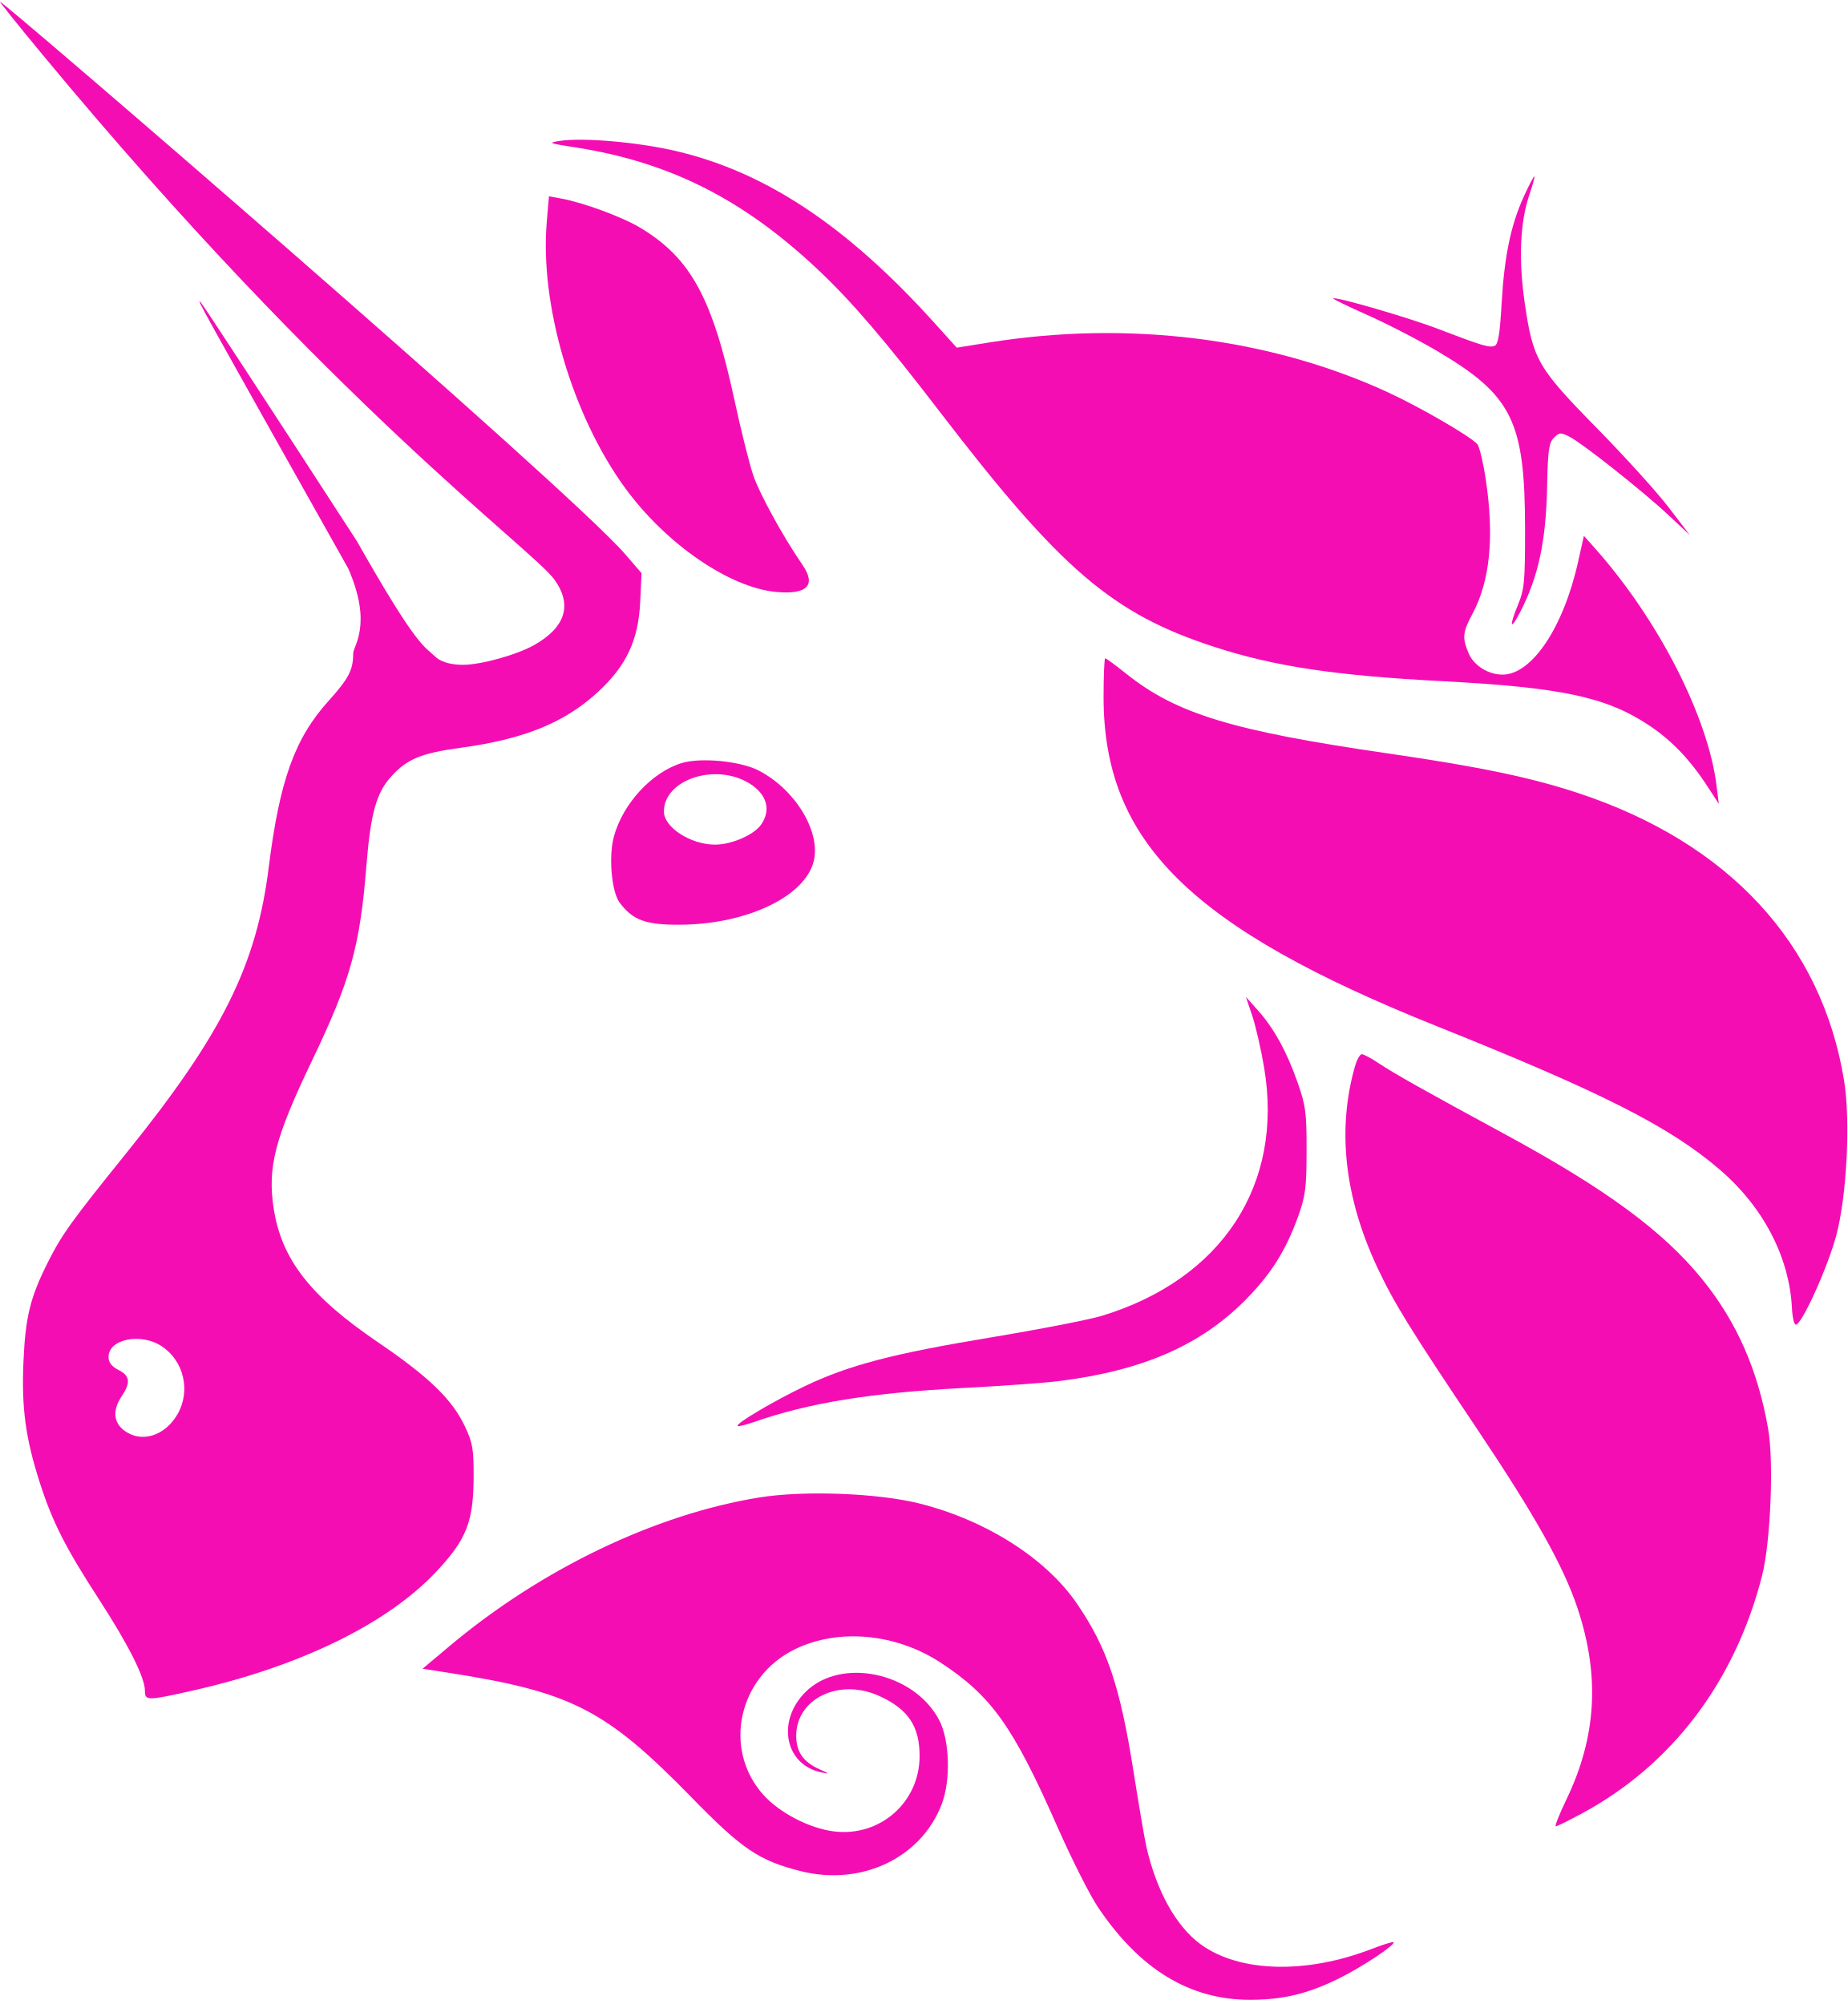
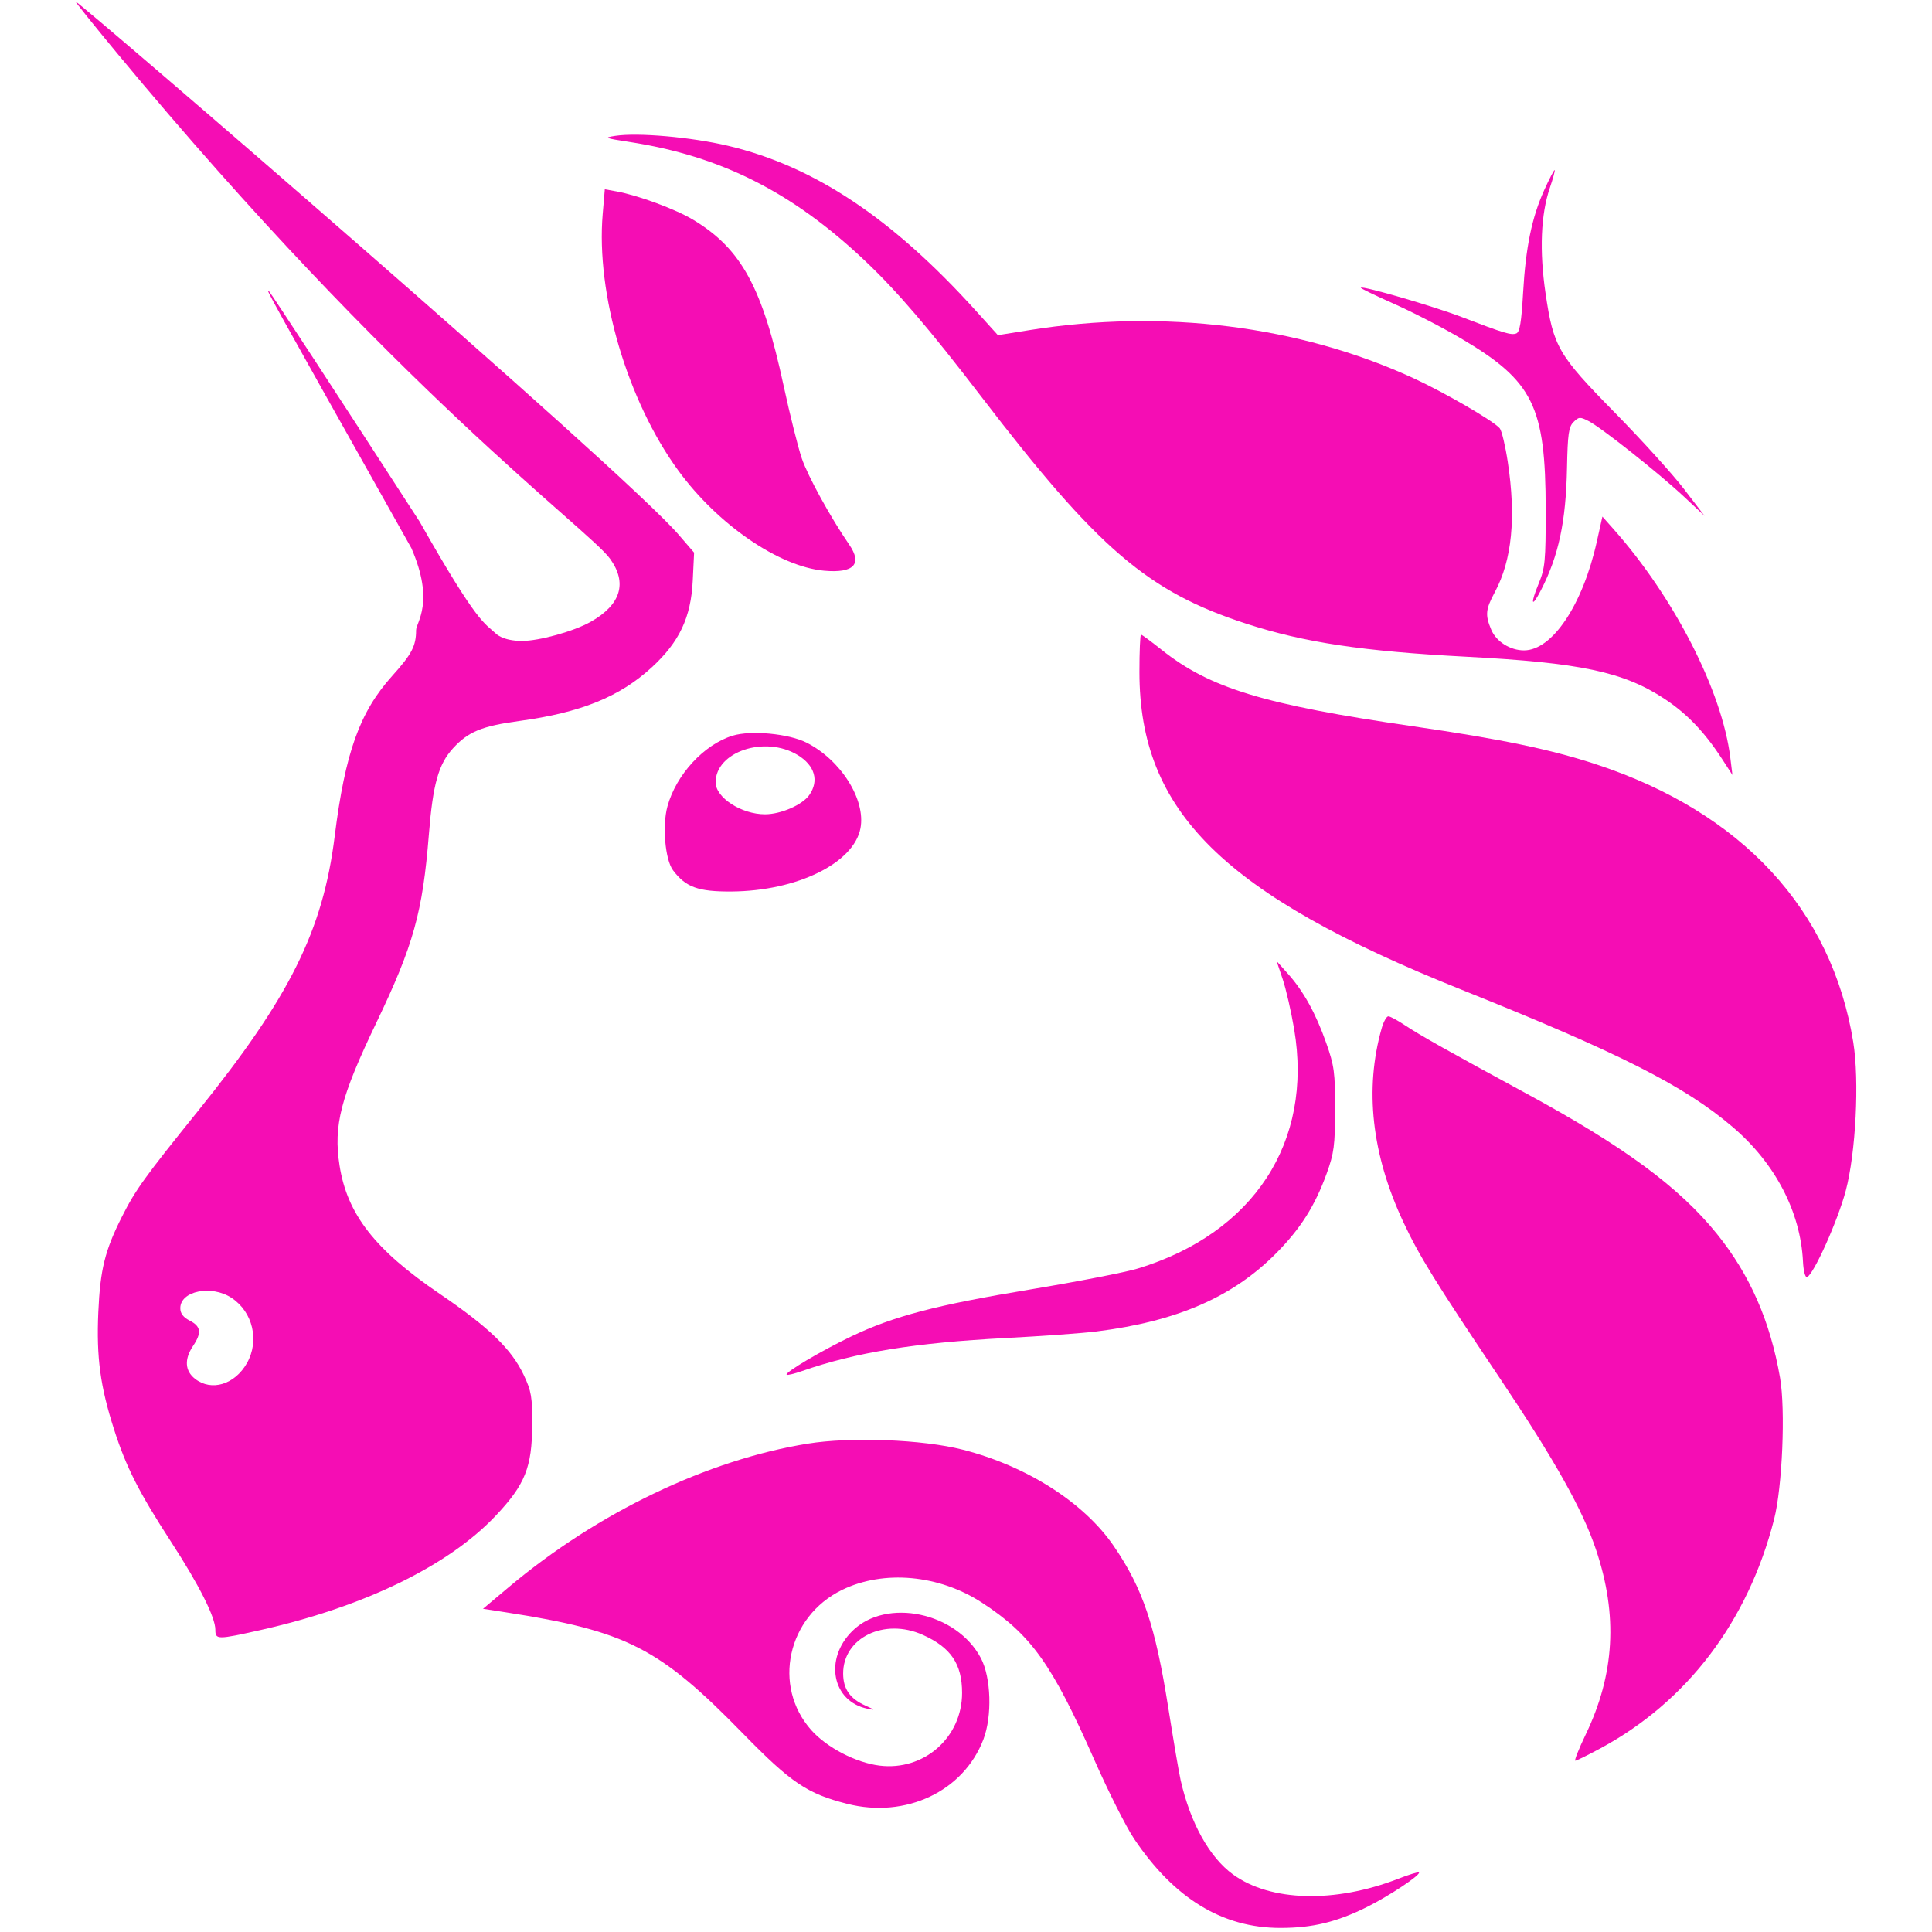
- <svg xmlns="http://www.w3.org/2000/svg" width="400" height="434" viewBox="0 0 400 434" fill="none">
+ <svg xmlns="http://www.w3.org/2000/svg" width="16" height="16" viewBox="0 0 400 434" fill="none">
  <path d="M325.144 65.77C325.727 55.542 327.119 48.796 329.918 42.635C331.025 40.196 332.063 38.2 332.223 38.2C332.383 38.2 331.902 40 331.153 42.2C329.118 48.179 328.784 56.357 330.186 65.872C331.965 77.945 332.976 79.687 345.782 92.728C351.788 98.845 358.775 106.559 361.307 109.871L365.912 115.894L361.307 111.59C355.676 106.327 342.724 96.062 339.863 94.594C337.945 93.61 337.66 93.627 336.477 94.801C335.387 95.882 335.157 97.507 335.005 105.189C334.77 117.16 333.132 124.845 329.18 132.528C327.042 136.684 326.705 135.797 328.64 131.106C330.084 127.604 330.231 126.064 330.22 114.475C330.198 91.189 327.424 85.591 311.153 76.001C307.032 73.571 300.24 70.067 296.062 68.214C291.883 66.361 288.564 64.747 288.685 64.626C289.146 64.169 305.013 68.784 311.399 71.232C320.899 74.873 322.467 75.345 323.621 74.906C324.394 74.611 324.768 72.367 325.144 65.77Z" fill="#F50DB4" />
  <path d="M124.431 31.893C118.795 31.024 118.557 30.922 121.209 30.516C126.292 29.739 138.292 30.798 146.562 32.754C165.867 37.318 183.434 49.01 202.186 69.775L207.168 75.292L214.295 74.152C244.318 69.354 274.861 73.168 300.407 84.905C307.435 88.134 318.516 94.562 319.9 96.214C320.341 96.74 321.151 100.129 321.699 103.745C323.597 116.255 322.647 125.843 318.8 133.005C316.707 136.903 316.59 138.138 317.997 141.473C319.121 144.135 322.253 146.105 325.355 146.1C331.703 146.092 338.536 135.885 341.702 121.683L342.96 116.042L345.452 118.849C359.117 134.248 369.85 155.248 371.694 170.196L372.174 174.093L369.877 170.55C365.924 164.454 361.952 160.303 356.866 156.956C347.697 150.922 338.002 148.868 312.327 147.523C289.139 146.307 276.015 144.337 263.002 140.117C240.861 132.937 229.699 123.375 203.399 89.056C191.717 73.812 184.497 65.378 177.314 58.586C160.994 43.154 144.958 35.06 124.431 31.893Z" fill="#F50DB4" />
  <path d="M135.377 105.713C123.937 90.047 116.858 66.029 118.391 48.074L118.864 42.518L121.469 42.991C126.359 43.878 134.791 46.999 138.739 49.384C149.574 55.929 154.265 64.546 159.037 86.672C160.435 93.153 162.269 100.487 163.113 102.97C164.472 106.967 169.605 116.302 173.779 122.365C176.785 126.731 174.788 128.8 168.143 128.204C157.994 127.293 144.246 117.856 135.377 105.713Z" fill="#F50DB4" />
  <path d="M311.254 222.301C257.789 200.891 238.958 182.307 238.958 150.95C238.958 146.336 239.118 142.56 239.313 142.56C239.507 142.56 241.576 144.083 243.909 145.945C254.751 154.593 266.891 158.287 300.501 163.164C320.279 166.034 331.408 168.352 341.675 171.738C374.308 182.502 394.497 204.345 399.312 234.098C400.711 242.743 399.891 258.955 397.623 267.5C395.832 274.248 390.367 286.413 388.918 286.879C388.516 287.009 388.122 285.477 388.019 283.393C387.469 272.221 381.793 261.345 372.26 253.197C361.421 243.934 346.859 236.559 311.254 222.301Z" fill="#F50DB4" />
  <path d="M273.719 231.195C273.049 227.231 271.888 222.168 271.138 219.944L269.773 215.901L272.307 218.73C275.814 222.645 278.585 227.654 280.933 234.325C282.726 239.417 282.927 240.932 282.914 249.206C282.9 257.33 282.676 259.032 281.021 263.616C278.411 270.843 275.172 275.967 269.737 281.468C259.971 291.354 247.415 296.828 229.295 299.098C226.145 299.492 216.965 300.157 208.895 300.574C188.556 301.626 175.17 303.8 163.142 308C161.412 308.605 159.868 308.972 159.711 308.816C159.225 308.334 167.414 303.479 174.178 300.238C183.716 295.668 193.211 293.175 214.484 289.651C224.992 287.91 235.844 285.799 238.6 284.958C264.624 277.023 278.001 256.544 273.719 231.195Z" fill="#F50DB4" />
  <path d="M298.228 274.486C291.125 259.299 289.493 244.635 293.385 230.959C293.802 229.498 294.471 228.302 294.874 228.302C295.276 228.302 296.953 229.203 298.598 230.305C301.872 232.496 308.437 236.188 325.928 245.672C347.754 257.507 360.198 266.672 368.66 277.142C376.071 286.312 380.658 296.755 382.865 309.49C384.115 316.704 383.383 334.061 381.521 341.325C375.653 364.229 362.015 382.22 342.562 392.718C339.712 394.256 337.153 395.519 336.876 395.524C336.599 395.53 337.638 392.904 339.184 389.688C345.728 376.083 346.473 362.849 341.526 348.118C338.496 339.099 332.32 328.094 319.849 309.493C305.35 287.868 301.795 282.113 298.228 274.486Z" fill="#F50DB4" />
  <path d="M97.408 356.432C117.249 339.771 141.935 327.934 164.422 324.301C174.113 322.735 190.257 323.357 199.231 325.641C213.616 329.302 226.484 337.503 233.176 347.273C239.716 356.823 242.522 365.144 245.443 383.659C246.596 390.962 247.849 398.296 248.228 399.957C250.422 409.552 254.691 417.222 259.982 421.074C268.385 427.191 282.854 427.571 297.087 422.049C299.503 421.111 301.6 420.464 301.748 420.61C302.264 421.12 295.097 425.892 290.04 428.404C283.237 431.784 277.827 433.09 270.638 433.09C257.602 433.09 246.779 426.495 237.748 413.046C235.971 410.399 231.976 402.471 228.871 395.429C219.336 373.799 214.628 367.21 203.556 359.998C193.922 353.723 181.496 352.599 172.148 357.158C159.87 363.146 156.444 378.752 165.238 388.642C168.733 392.573 175.251 395.964 180.581 396.623C190.552 397.856 199.121 390.312 199.121 380.299C199.121 373.798 196.609 370.088 190.284 367.249C181.646 363.372 172.36 367.904 172.405 375.975C172.424 379.417 173.931 381.578 177.4 383.139C179.625 384.14 179.677 384.22 177.862 383.845C169.936 382.21 168.079 372.707 174.452 366.398C182.103 358.824 197.924 362.166 203.357 372.504C205.64 376.847 205.905 385.495 203.915 390.717C199.461 402.405 186.475 408.552 173.302 405.207C164.333 402.93 160.681 400.464 149.867 389.386C131.077 370.135 123.782 366.405 96.693 362.198L91.502 361.393L97.408 356.432Z" fill="#F50DB4" />
  <path fill-rule="evenodd" clip-rule="evenodd" d="M9.242 11.878C71.993 87.627 115.213 118.88 120.016 125.483C123.981 130.935 122.489 135.836 115.695 139.678C111.917 141.813 104.15 143.977 100.261 143.977C95.862 143.977 94.352 142.29 94.352 142.29C91.802 139.884 90.365 140.305 77.269 117.183C59.086 89.122 43.869 65.844 43.454 65.454C42.494 64.553 42.511 64.584 75.415 123.138C80.731 135.342 76.472 139.822 76.472 141.56C76.472 145.096 75.502 146.955 71.116 151.82C63.805 159.933 60.537 169.047 58.178 187.911C55.533 209.058 48.096 223.995 27.485 249.56C15.42 264.526 13.446 267.269 10.402 273.3C6.567 280.896 5.513 285.15 5.086 294.742C4.634 304.883 5.514 311.434 8.629 321.13C11.356 329.619 14.203 335.224 21.48 346.435C27.761 356.109 31.377 363.299 31.377 366.111C31.377 368.349 31.806 368.352 41.538 366.166C64.828 360.936 83.74 351.736 94.376 340.462C100.958 333.483 102.503 329.63 102.554 320.067C102.587 313.812 102.365 312.503 100.665 308.904C97.898 303.048 92.86 298.178 81.757 290.629C67.208 280.737 60.994 272.774 59.278 261.822C57.87 252.836 59.503 246.496 67.552 229.719C75.882 212.353 77.947 204.953 79.343 187.449C80.245 176.141 81.494 171.681 84.761 168.101C88.168 164.368 91.235 163.104 99.668 161.958C113.414 160.09 122.168 156.552 129.363 149.958C135.605 144.238 138.217 138.725 138.618 130.427L138.922 124.138L135.434 120.093C122.802 105.445 0.782 0.363 0.005 0.363C-0.161 0.363 3.995 5.545 9.242 11.878ZM38.468 306.217C41.324 301.186 39.806 294.719 35.029 291.56C30.515 288.574 23.503 289.98 23.503 293.87C23.503 295.057 24.163 295.921 25.65 296.683C28.155 297.965 28.337 299.406 26.366 302.352C24.37 305.335 24.532 307.958 26.821 309.741C30.51 312.614 35.732 311.034 38.468 306.217Z" fill="#F50DB4" />
  <path fill-rule="evenodd" clip-rule="evenodd" d="M147.597 165.257C141.144 167.228 134.87 174.031 132.928 181.164C131.744 185.515 132.416 193.149 134.19 195.506C137.057 199.314 139.829 200.317 147.336 200.264C162.033 200.162 174.809 193.893 176.294 186.056C177.512 179.632 171.901 170.729 164.172 166.82C160.183 164.804 151.701 164.004 147.597 165.257ZM164.778 178.619C167.044 175.416 166.053 171.954 162.198 169.613C154.858 165.155 143.757 168.844 143.757 175.741C143.757 179.174 149.546 182.92 154.852 182.92C158.384 182.92 163.217 180.825 164.778 178.619Z" fill="#F50DB4" />
</svg>
